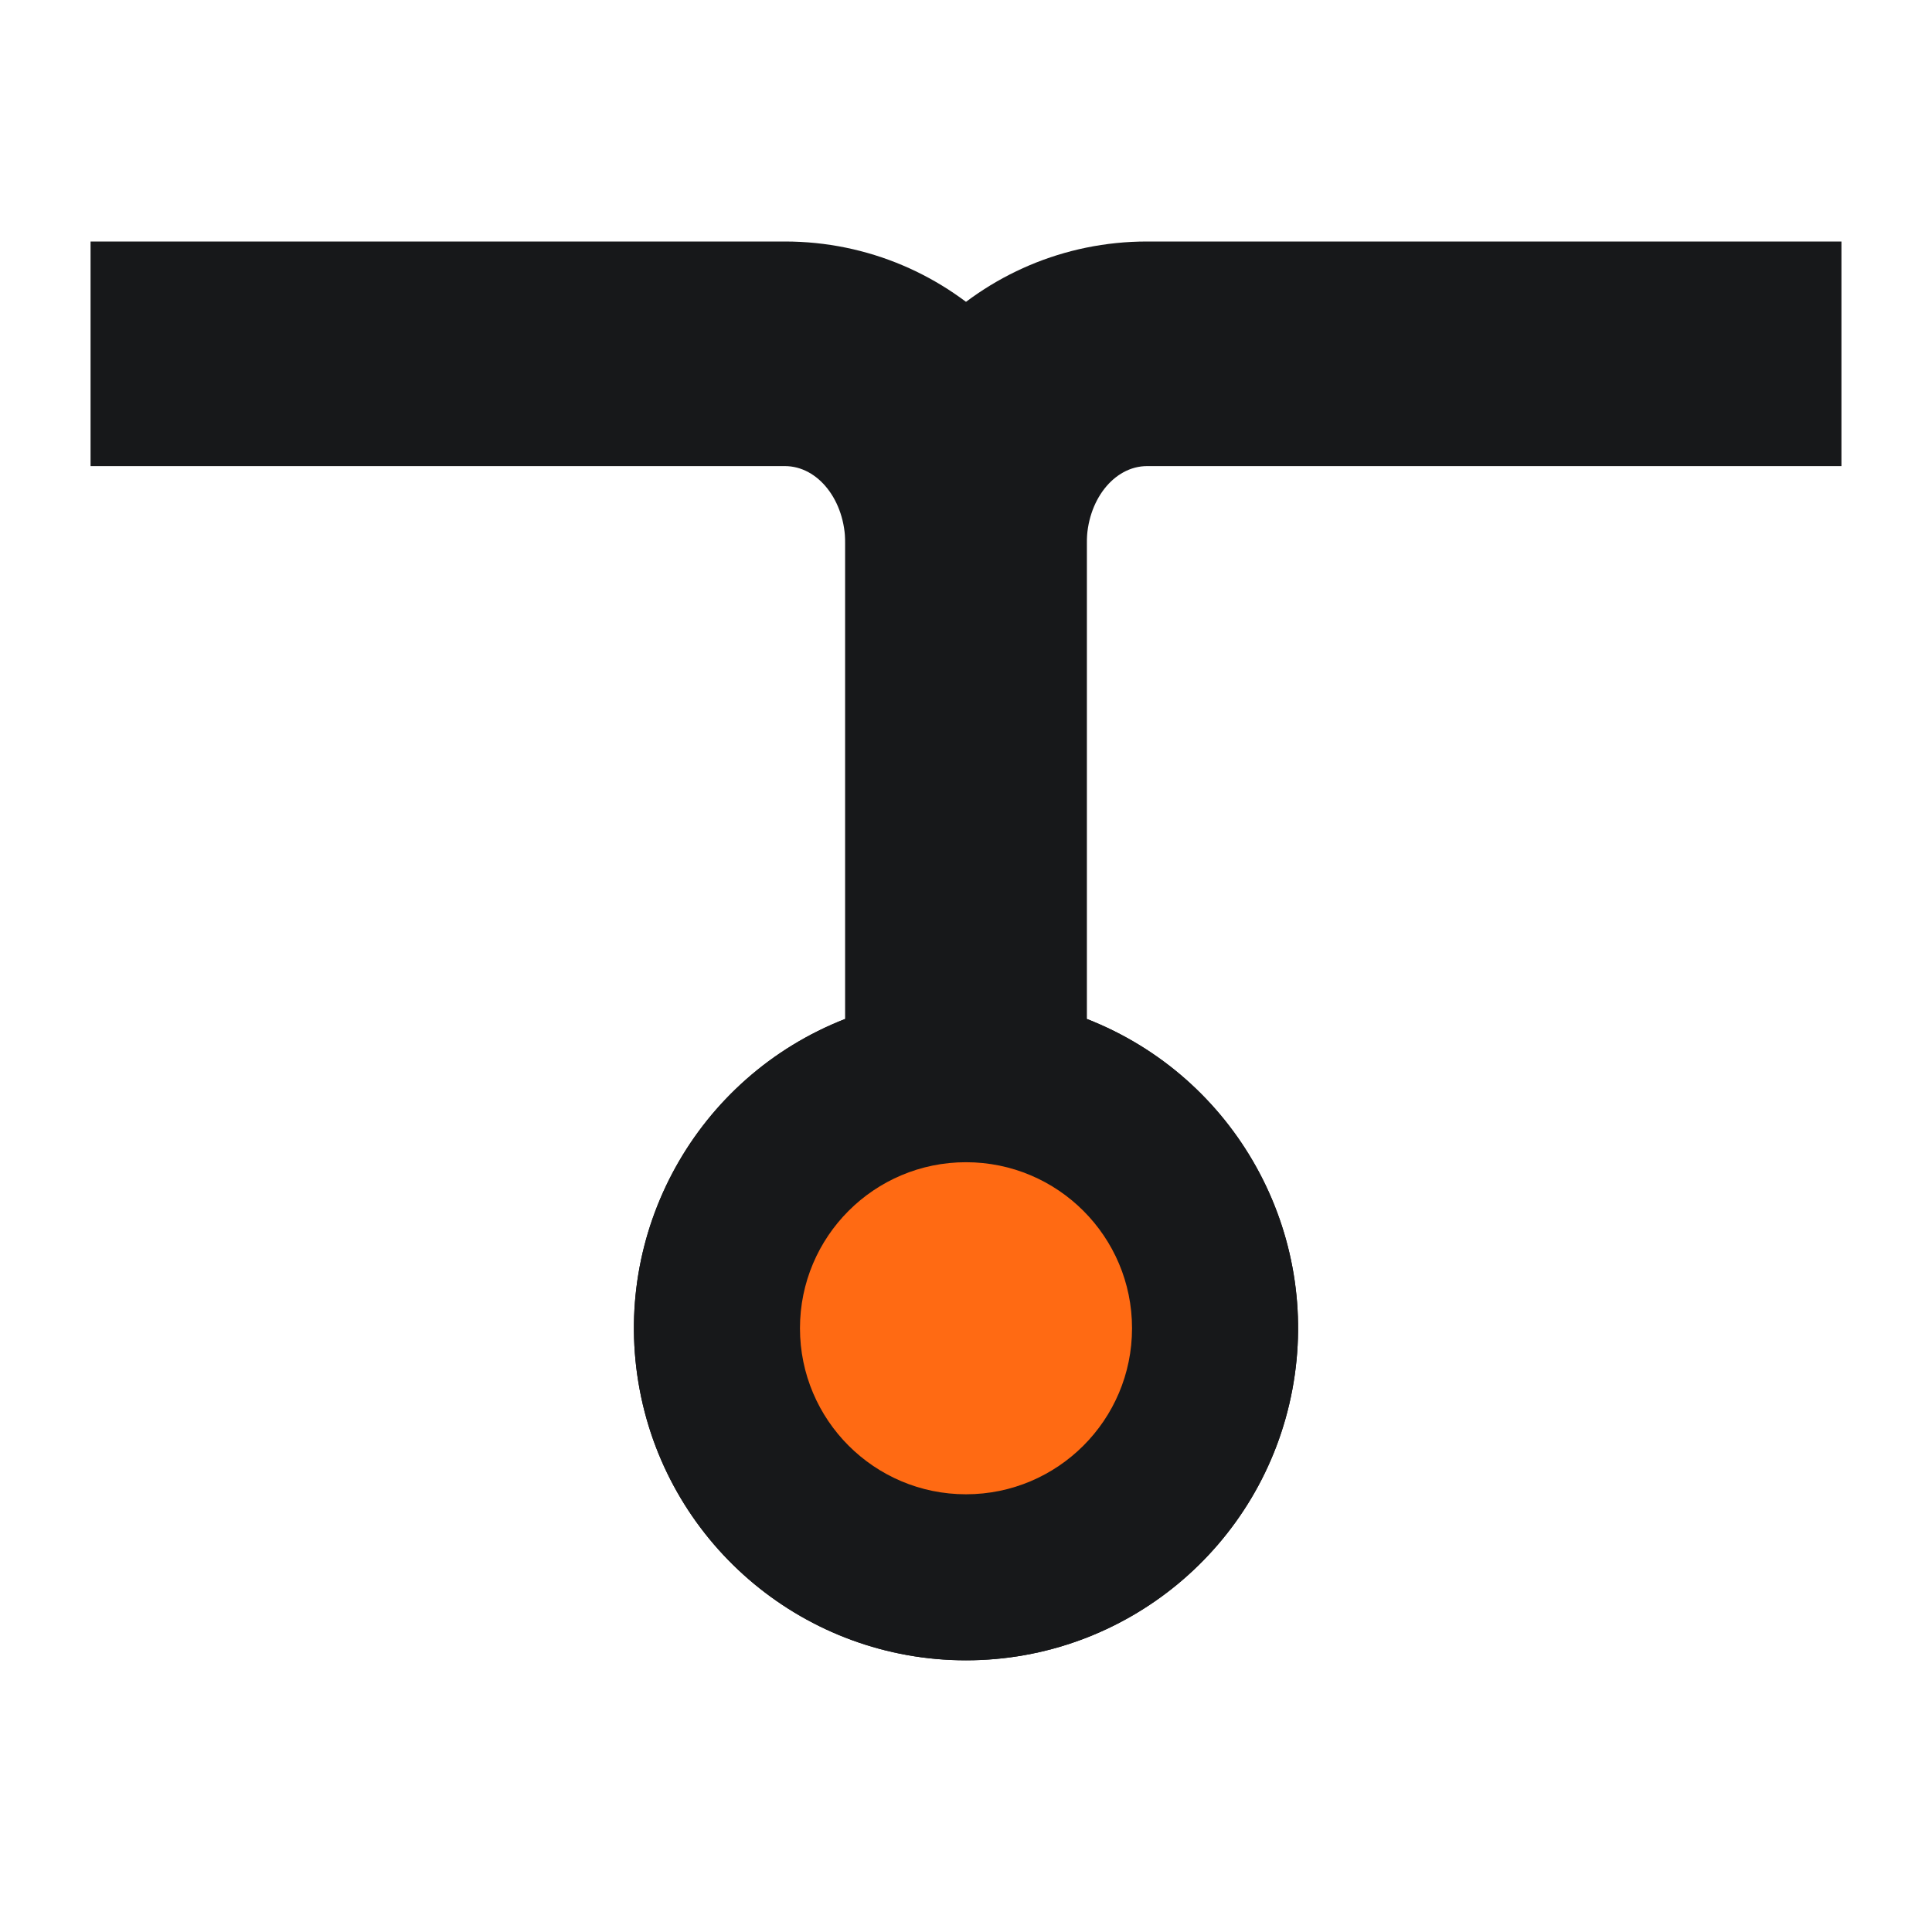
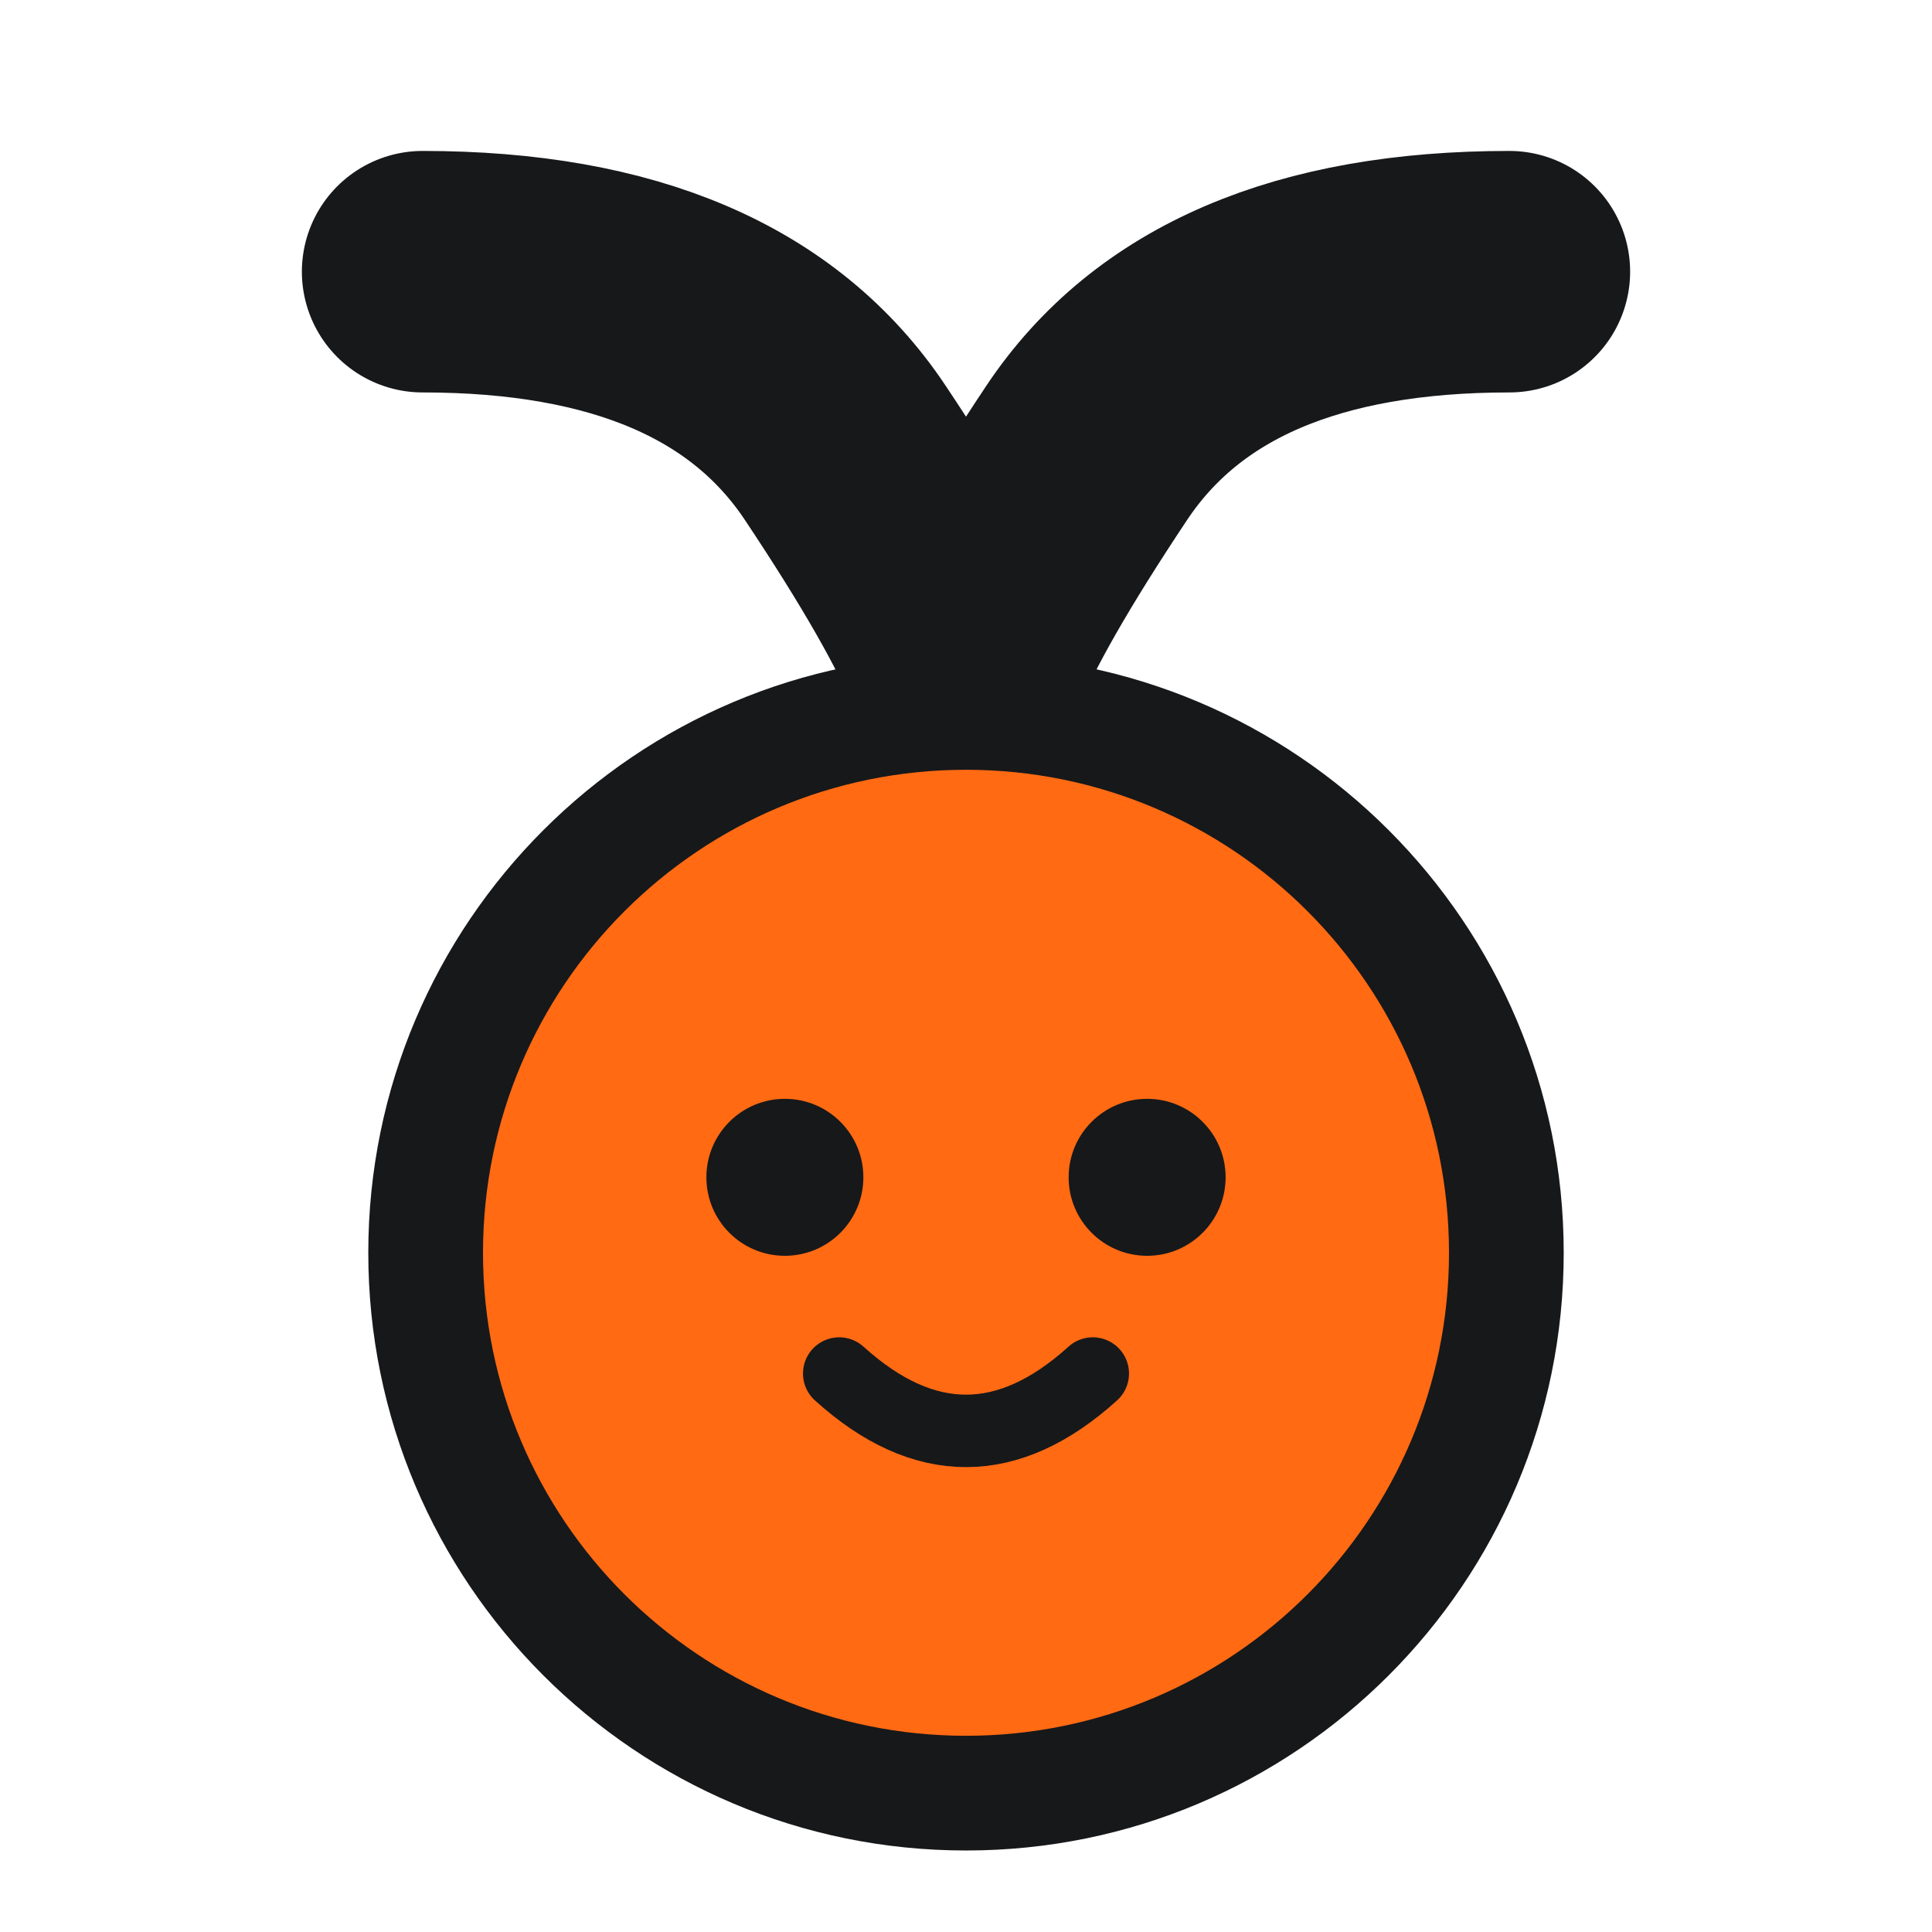
<svg xmlns="http://www.w3.org/2000/svg" width="64" height="64" viewBox="0 0 64 64" role="img" aria-label="모여락 — 같은 도착점 심볼">
-   <path fill="#17181A" fill-rule="evenodd" d="M3 8 H26 A10 10 0 0 1 36 18 V33.753 A11 11 0 1 1 28 33.753 V18 A2 2.56 0 0 0 26 15.44 H3 Z" />
-   <path fill="#FF6A13" d="M26.5 44 A5.5 5.5 0 1 0 37.5 44 A5.5 5.5 0 1 0 26.5 44 Z" />
-   <g transform="matrix(-1 0 0 1 64 0)">
-     <path fill="#17181A" fill-rule="evenodd" d="M3 8 H26 A10 10 0 0 1 36 18 V33.753 A11 11 0 1 1 28 33.753 V18 A2 2.56 0 0 0 26 15.44 H3 Z" />
-     <path fill="#FF6A13" d="M26.5 44 A5.5 5.5 0 1 0 37.5 44 A5.5 5.5 0 1 0 26.5 44 Z" />
-   </g>
+   <path d="M14 9 Q24 9 28 15 Q31 19.5 32 22" fill="none" stroke="#17181A" stroke-width="8" stroke-linecap="round" stroke-linejoin="round" />
+   <path d="M50 9 Q40 9 36 15 Q33 19.5 32 22" fill="none" stroke="#17181A" stroke-width="8" stroke-linecap="round" stroke-linejoin="round" />
+   <circle cx="32" cy="41.5" r="19.8" fill="#17181A" />
+   <circle cx="32" cy="41.5" r="16" fill="#FF6A13" />
+   <circle cx="26" cy="39" r="2.6" fill="#17181A" />
+   <circle cx="38" cy="39" r="2.6" fill="#17181A" />
+   <path d="M27.8 45.5 Q32 49.3 36.2 45.5" fill="none" stroke="#17181A" stroke-width="2.4" stroke-linecap="round" />
</svg>
